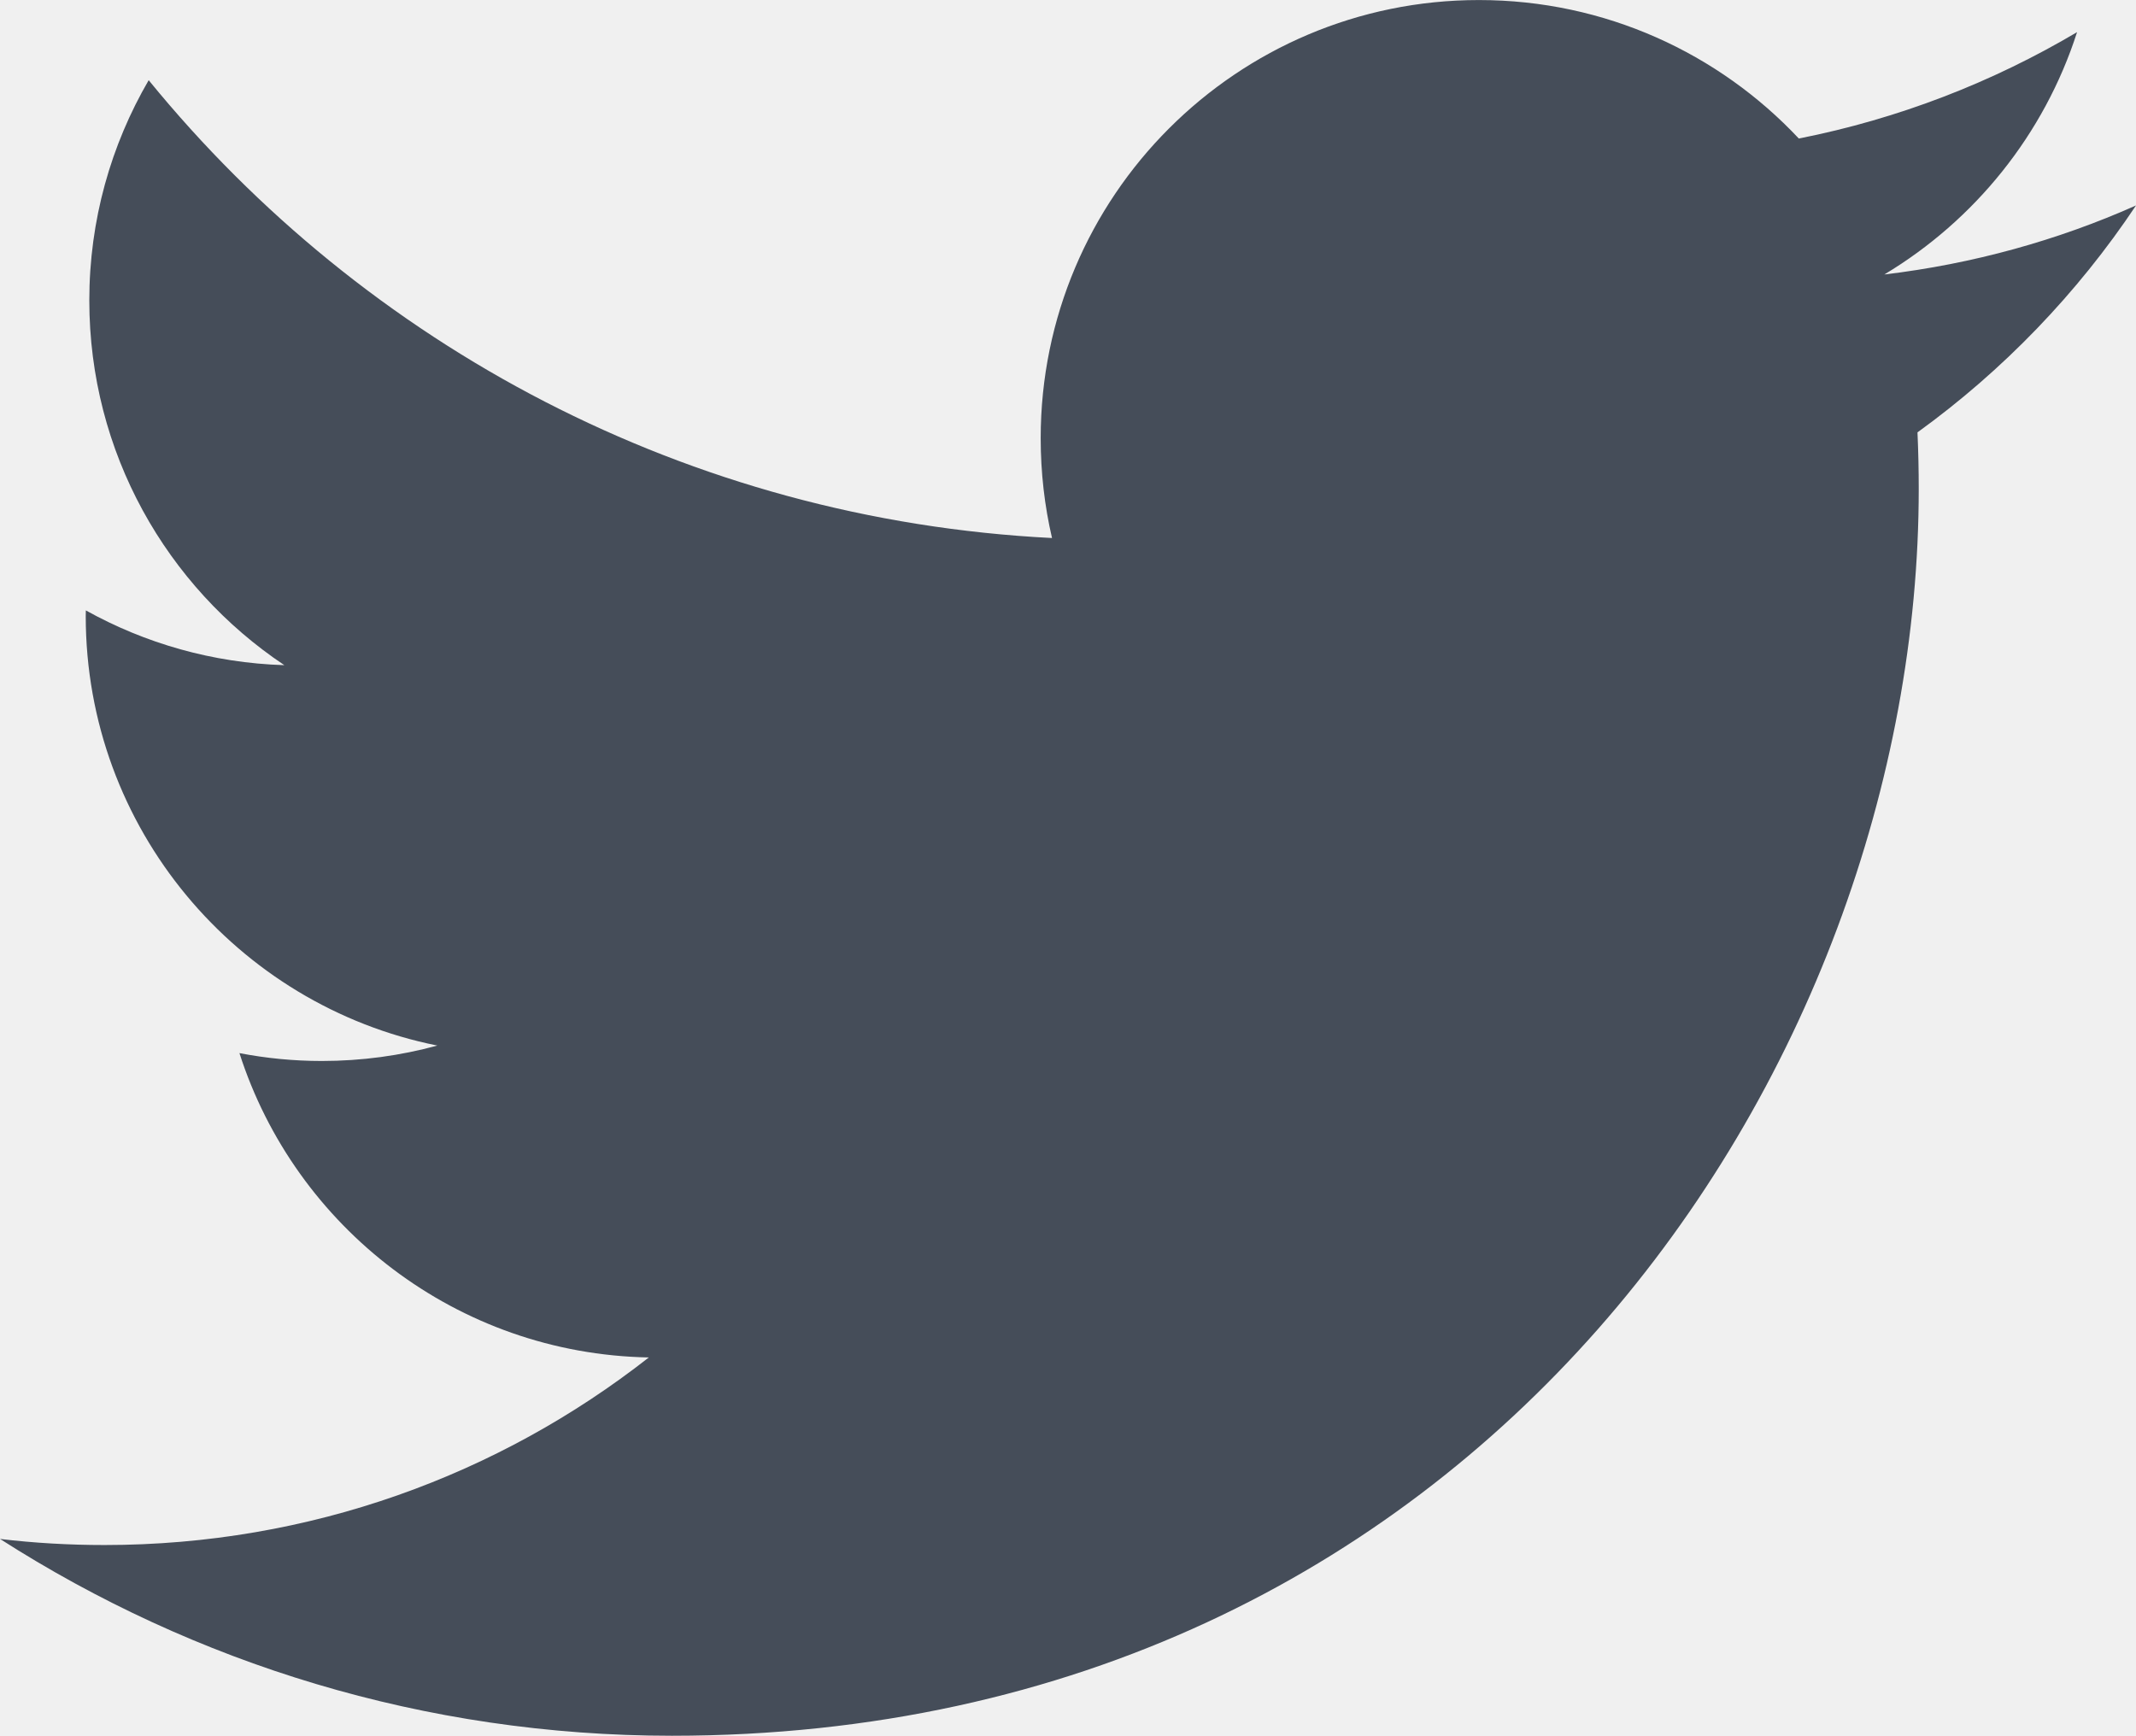
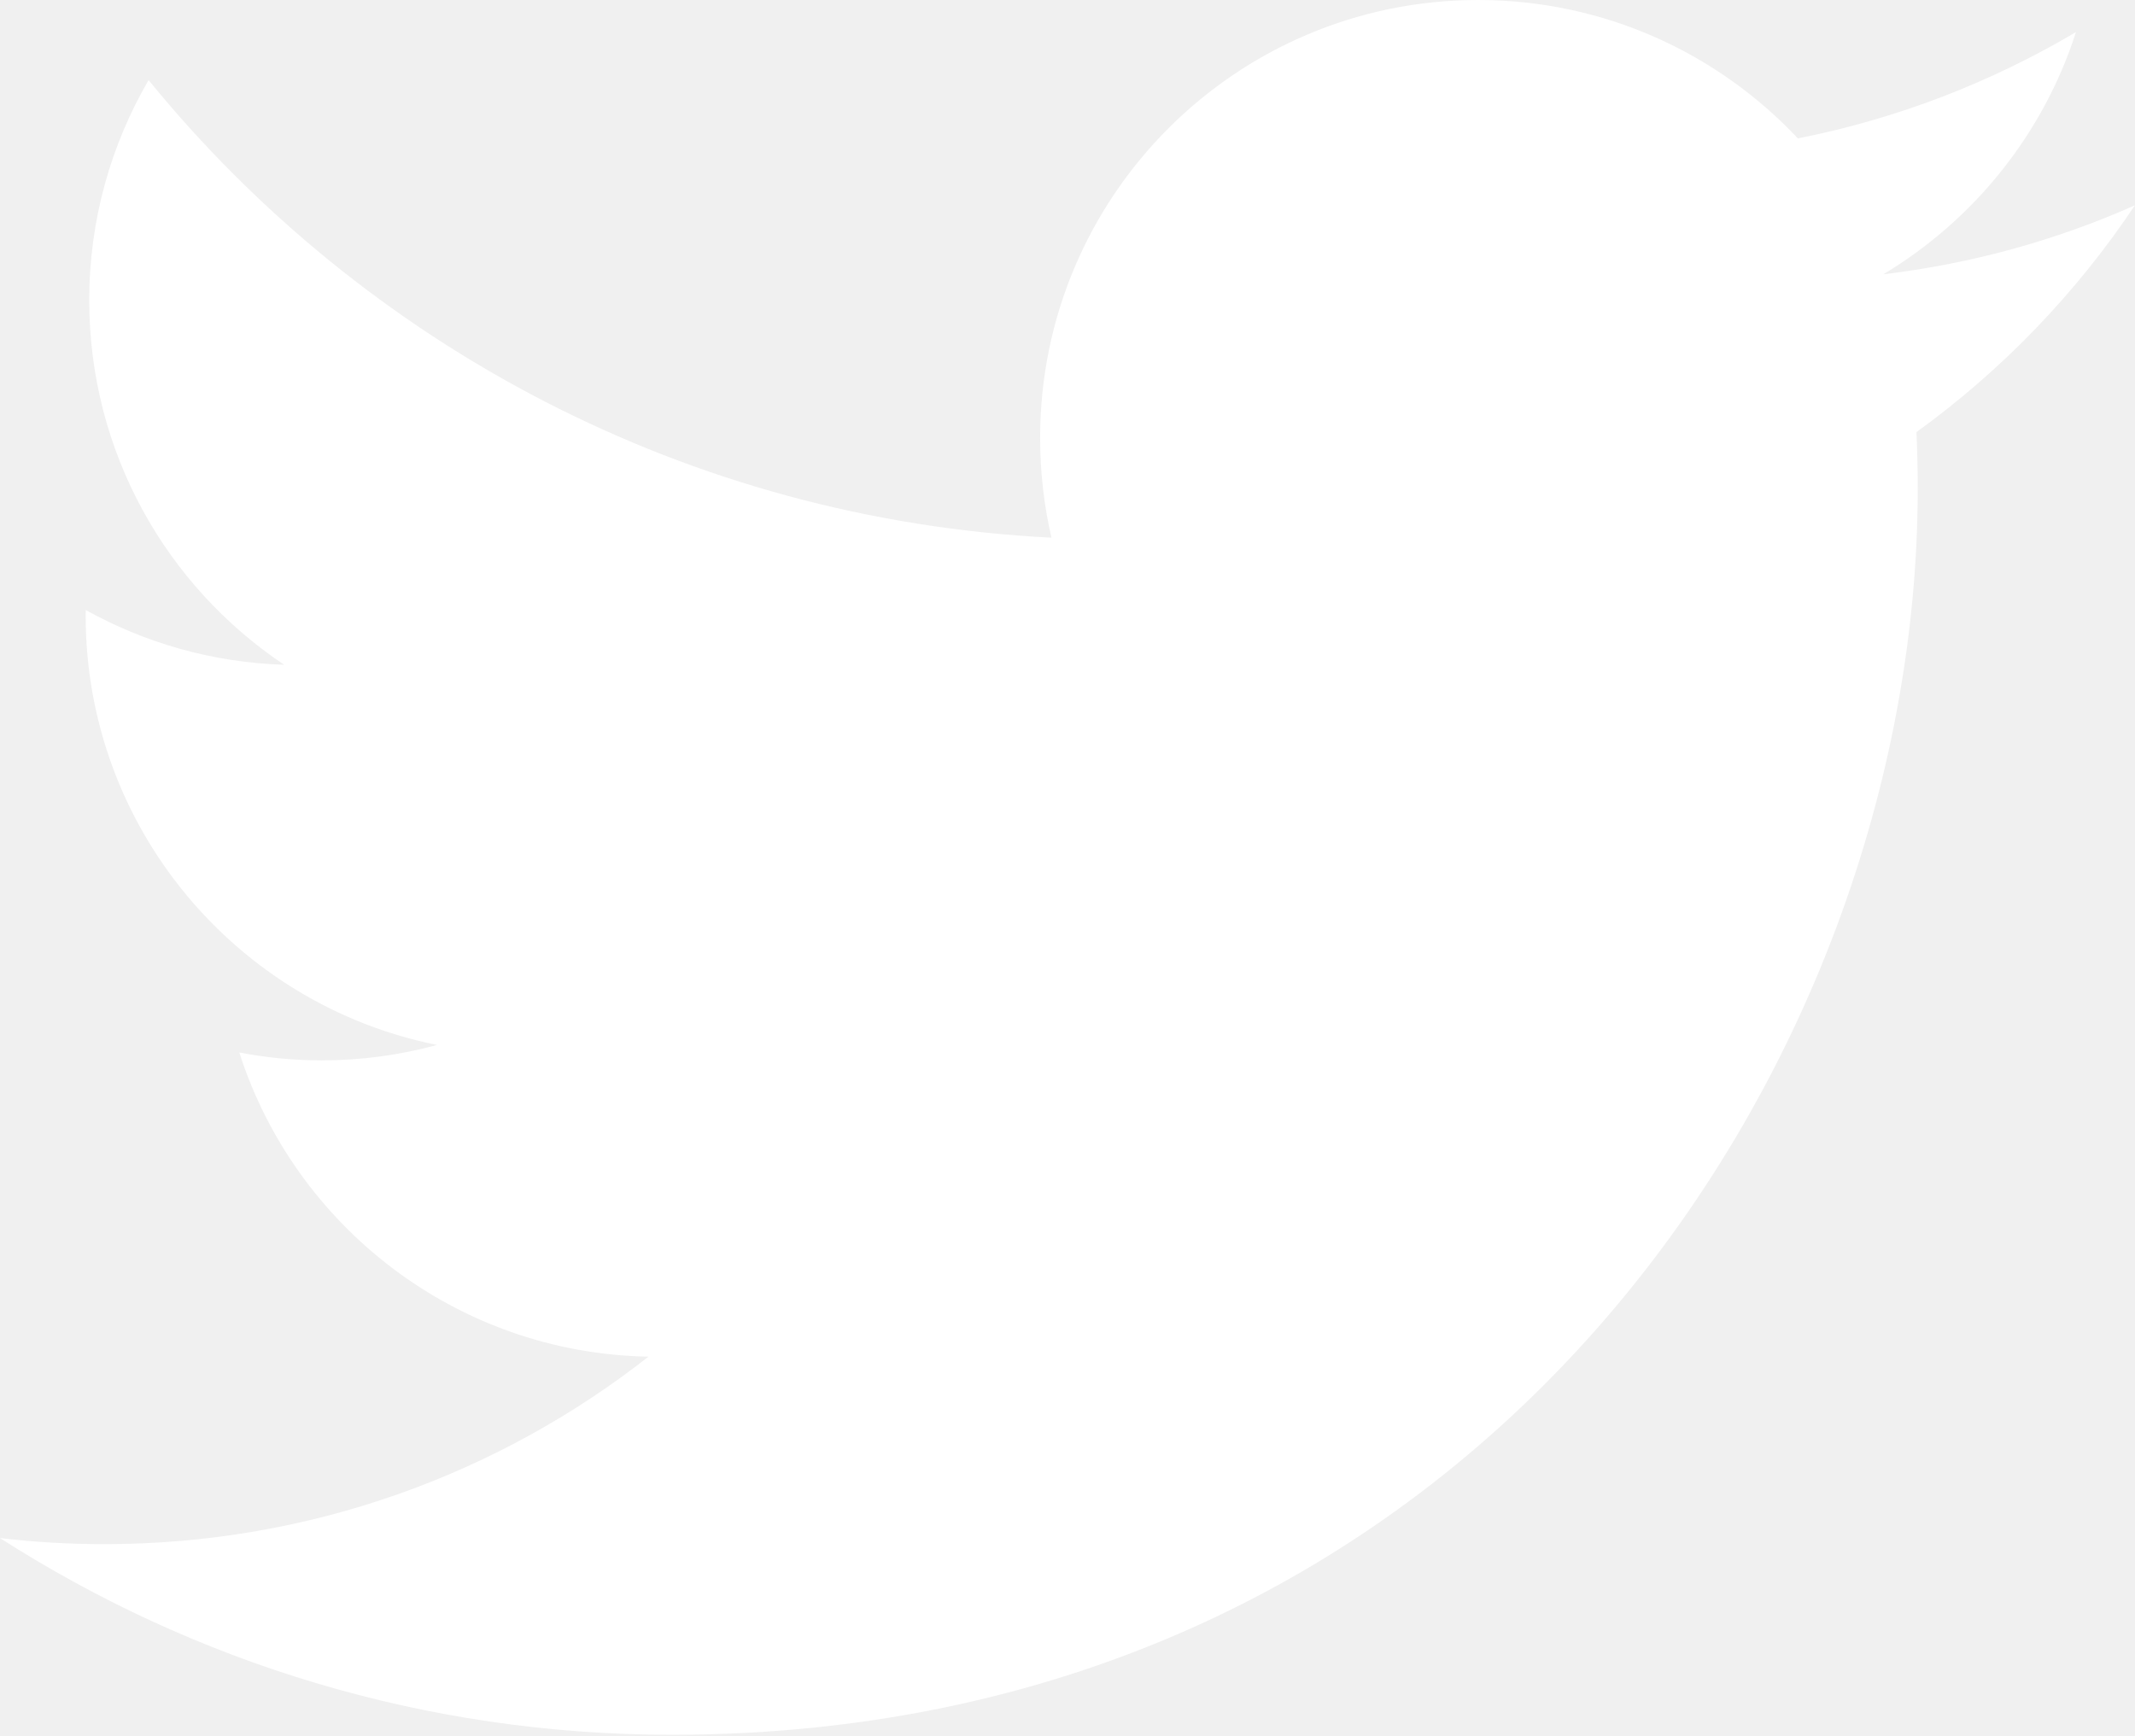
- <svg xmlns="http://www.w3.org/2000/svg" version="1.1" id="Layer_1" x="0px" y="0px" viewBox="0 0 2035.9 1654.5" style="enable-background:new 0 0 2035.9 1654.5;" xml:space="preserve">
-   <style type="text/css">
- 	.st0{fill:#454D59;}
- </style>
-   <g id="layer1" transform="translate(-539.1795,-568.8578)">
-     <path id="path3611" class="st0" d="M1179.6,2223.4c768.3,0,1188.4-636.5,1188.4-1188.4c0-18.1-0.4-36.1-1.2-54   c81.6-59,152.4-132.5,208.3-216.3c-74.8,33.3-155.4,55.7-239.9,65.8c86.2-51.7,152.4-133.5,183.7-231   c-80.7,47.8-170.1,82.6-265.2,101.4c-76.2-81.2-184.7-132-304.9-132c-230.7,0-417.7,187.1-417.7,417.6c0,32.8,3.7,64.7,10.8,95.2   c-347.2-17.5-655-183.7-861-436.4C645,707,624.3,778.7,624.3,855.2c0,144.9,73.7,272.8,185.9,347.7   c-68.5-2.1-132.9-20.9-189.2-52.2c-0.1,1.8-0.1,3.5-0.1,5.3c0,202.3,144,371.2,335.1,409.5c-35.1,9.6-72,14.7-110.1,14.7   c-26.9,0-53.1-2.6-78.5-7.5c53.2,166,207.4,286.7,390.2,290.1c-143,112.1-323,178.8-518.8,178.8c-33.7,0-66.9-1.9-99.6-5.8   C724.2,2154.3,943.7,2223.4,1179.6,2223.4" />
+ <svg xmlns="http://www.w3.org/2000/svg" width="100%" height="100%" viewBox="0 0 2036 1655" version="1.1" xml:space="preserve" style="fill-rule:evenodd;clip-rule:evenodd;stroke-linejoin:round;stroke-miterlimit:2;">
+   <g transform="matrix(1,0,0,1,-0.02054,-0.04223)">
+     <g transform="matrix(1,0,0,1,-539.179,-568.858)">
+       <path id="path3611" d="M1179.6,2223.4C1947.9,2223.4 2368,1586.9 2368,1035C2368,1016.9 2367.6,998.9 2366.8,981C2448.4,922 2519.2,848.5 2575.1,764.7C2500.3,798 2419.7,820.4 2335.2,830.5C2421.4,778.8 2487.6,697 2518.9,599.5C2438.2,647.3 2348.8,682.1 2253.7,700.9C2177.5,619.7 2069,568.9 1948.8,568.9C1718.1,568.9 1531.1,756 1531.1,986.5C1531.1,1019.3 1534.8,1051.2 1541.9,1081.7C1194.7,1064.2 886.9,898 680.9,645.3C645,707 624.3,778.7 624.3,855.2C624.3,1000.1 698,1128 810.2,1202.9C741.7,1200.8 677.3,1182 621,1150.7C620.9,1152.5 620.9,1154.2 620.9,1156C620.9,1358.3 764.9,1527.2 956,1565.5C920.9,1575.1 884,1580.2 845.9,1580.2C819,1580.2 792.8,1577.6 767.4,1572.7C820.6,1738.7 974.8,1859.4 1157.6,1862.8C1014.6,1974.9 834.6,2041.6 638.8,2041.6C605.1,2041.6 571.9,2039.7 539.2,2035.8C724.2,2154.3 943.7,2223.4 1179.6,2223.4" style="fill:white;fill-rule:nonzero;" />
+     </g>
  </g>
</svg>
